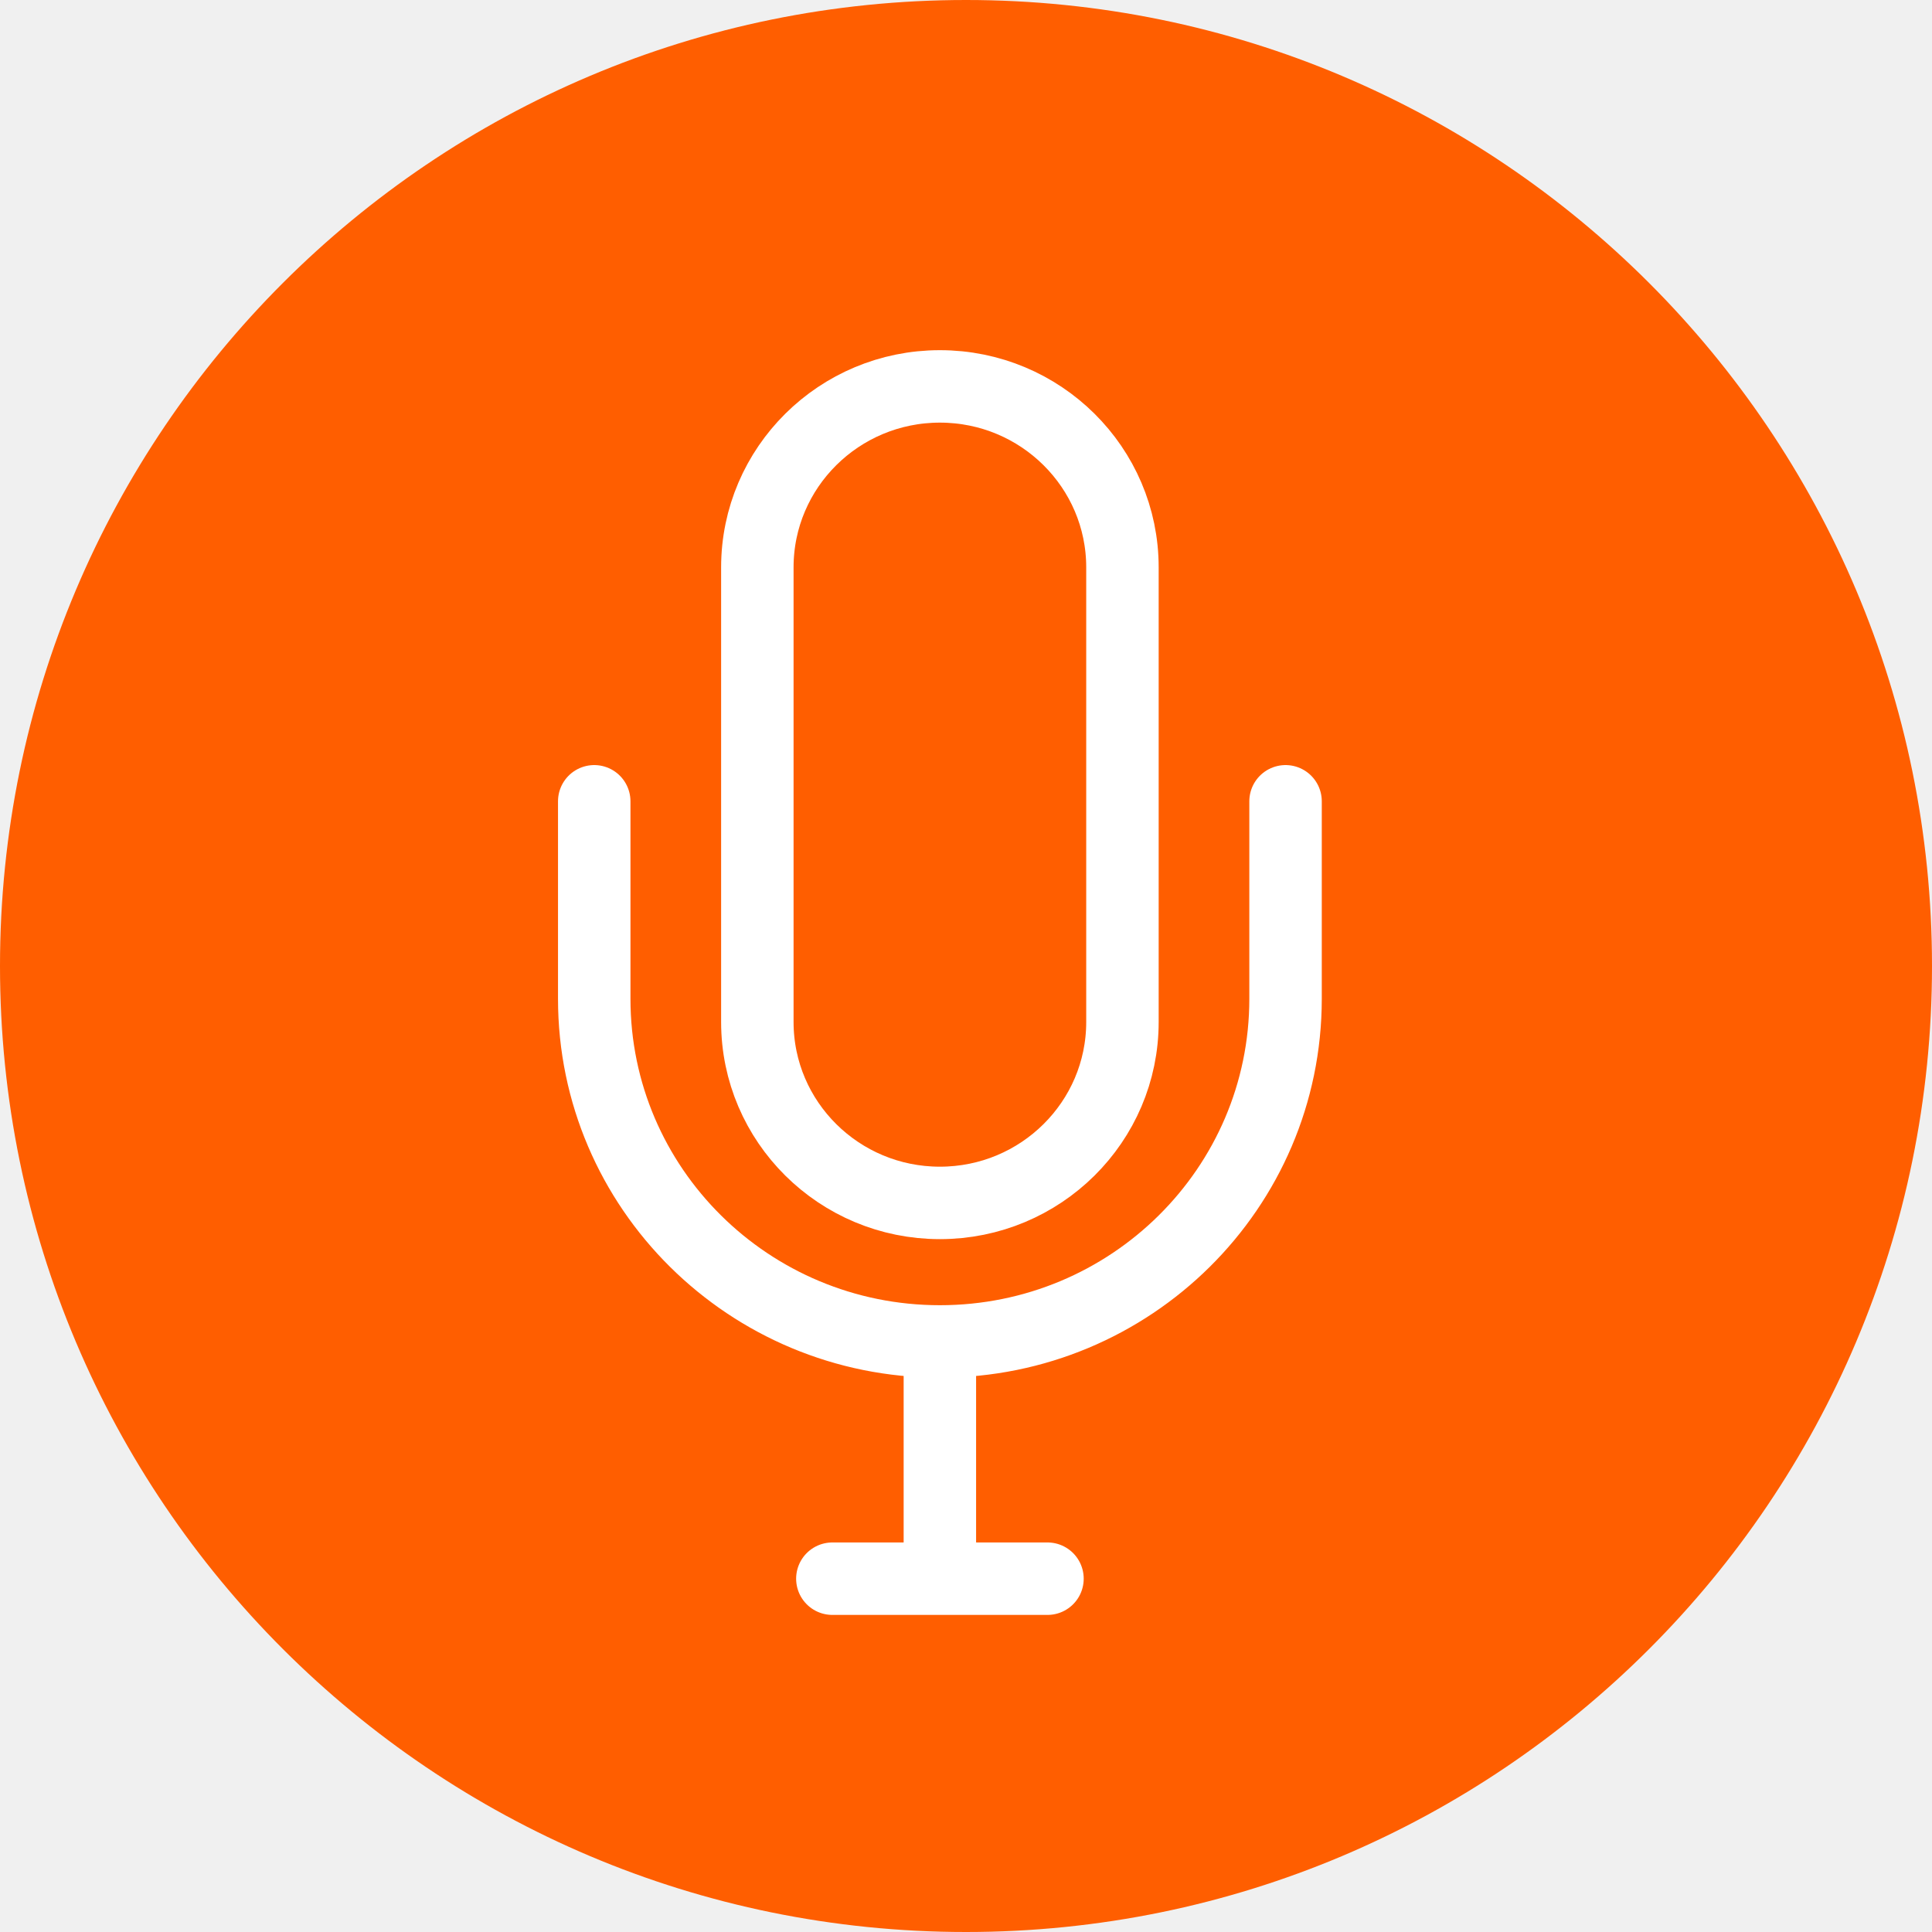
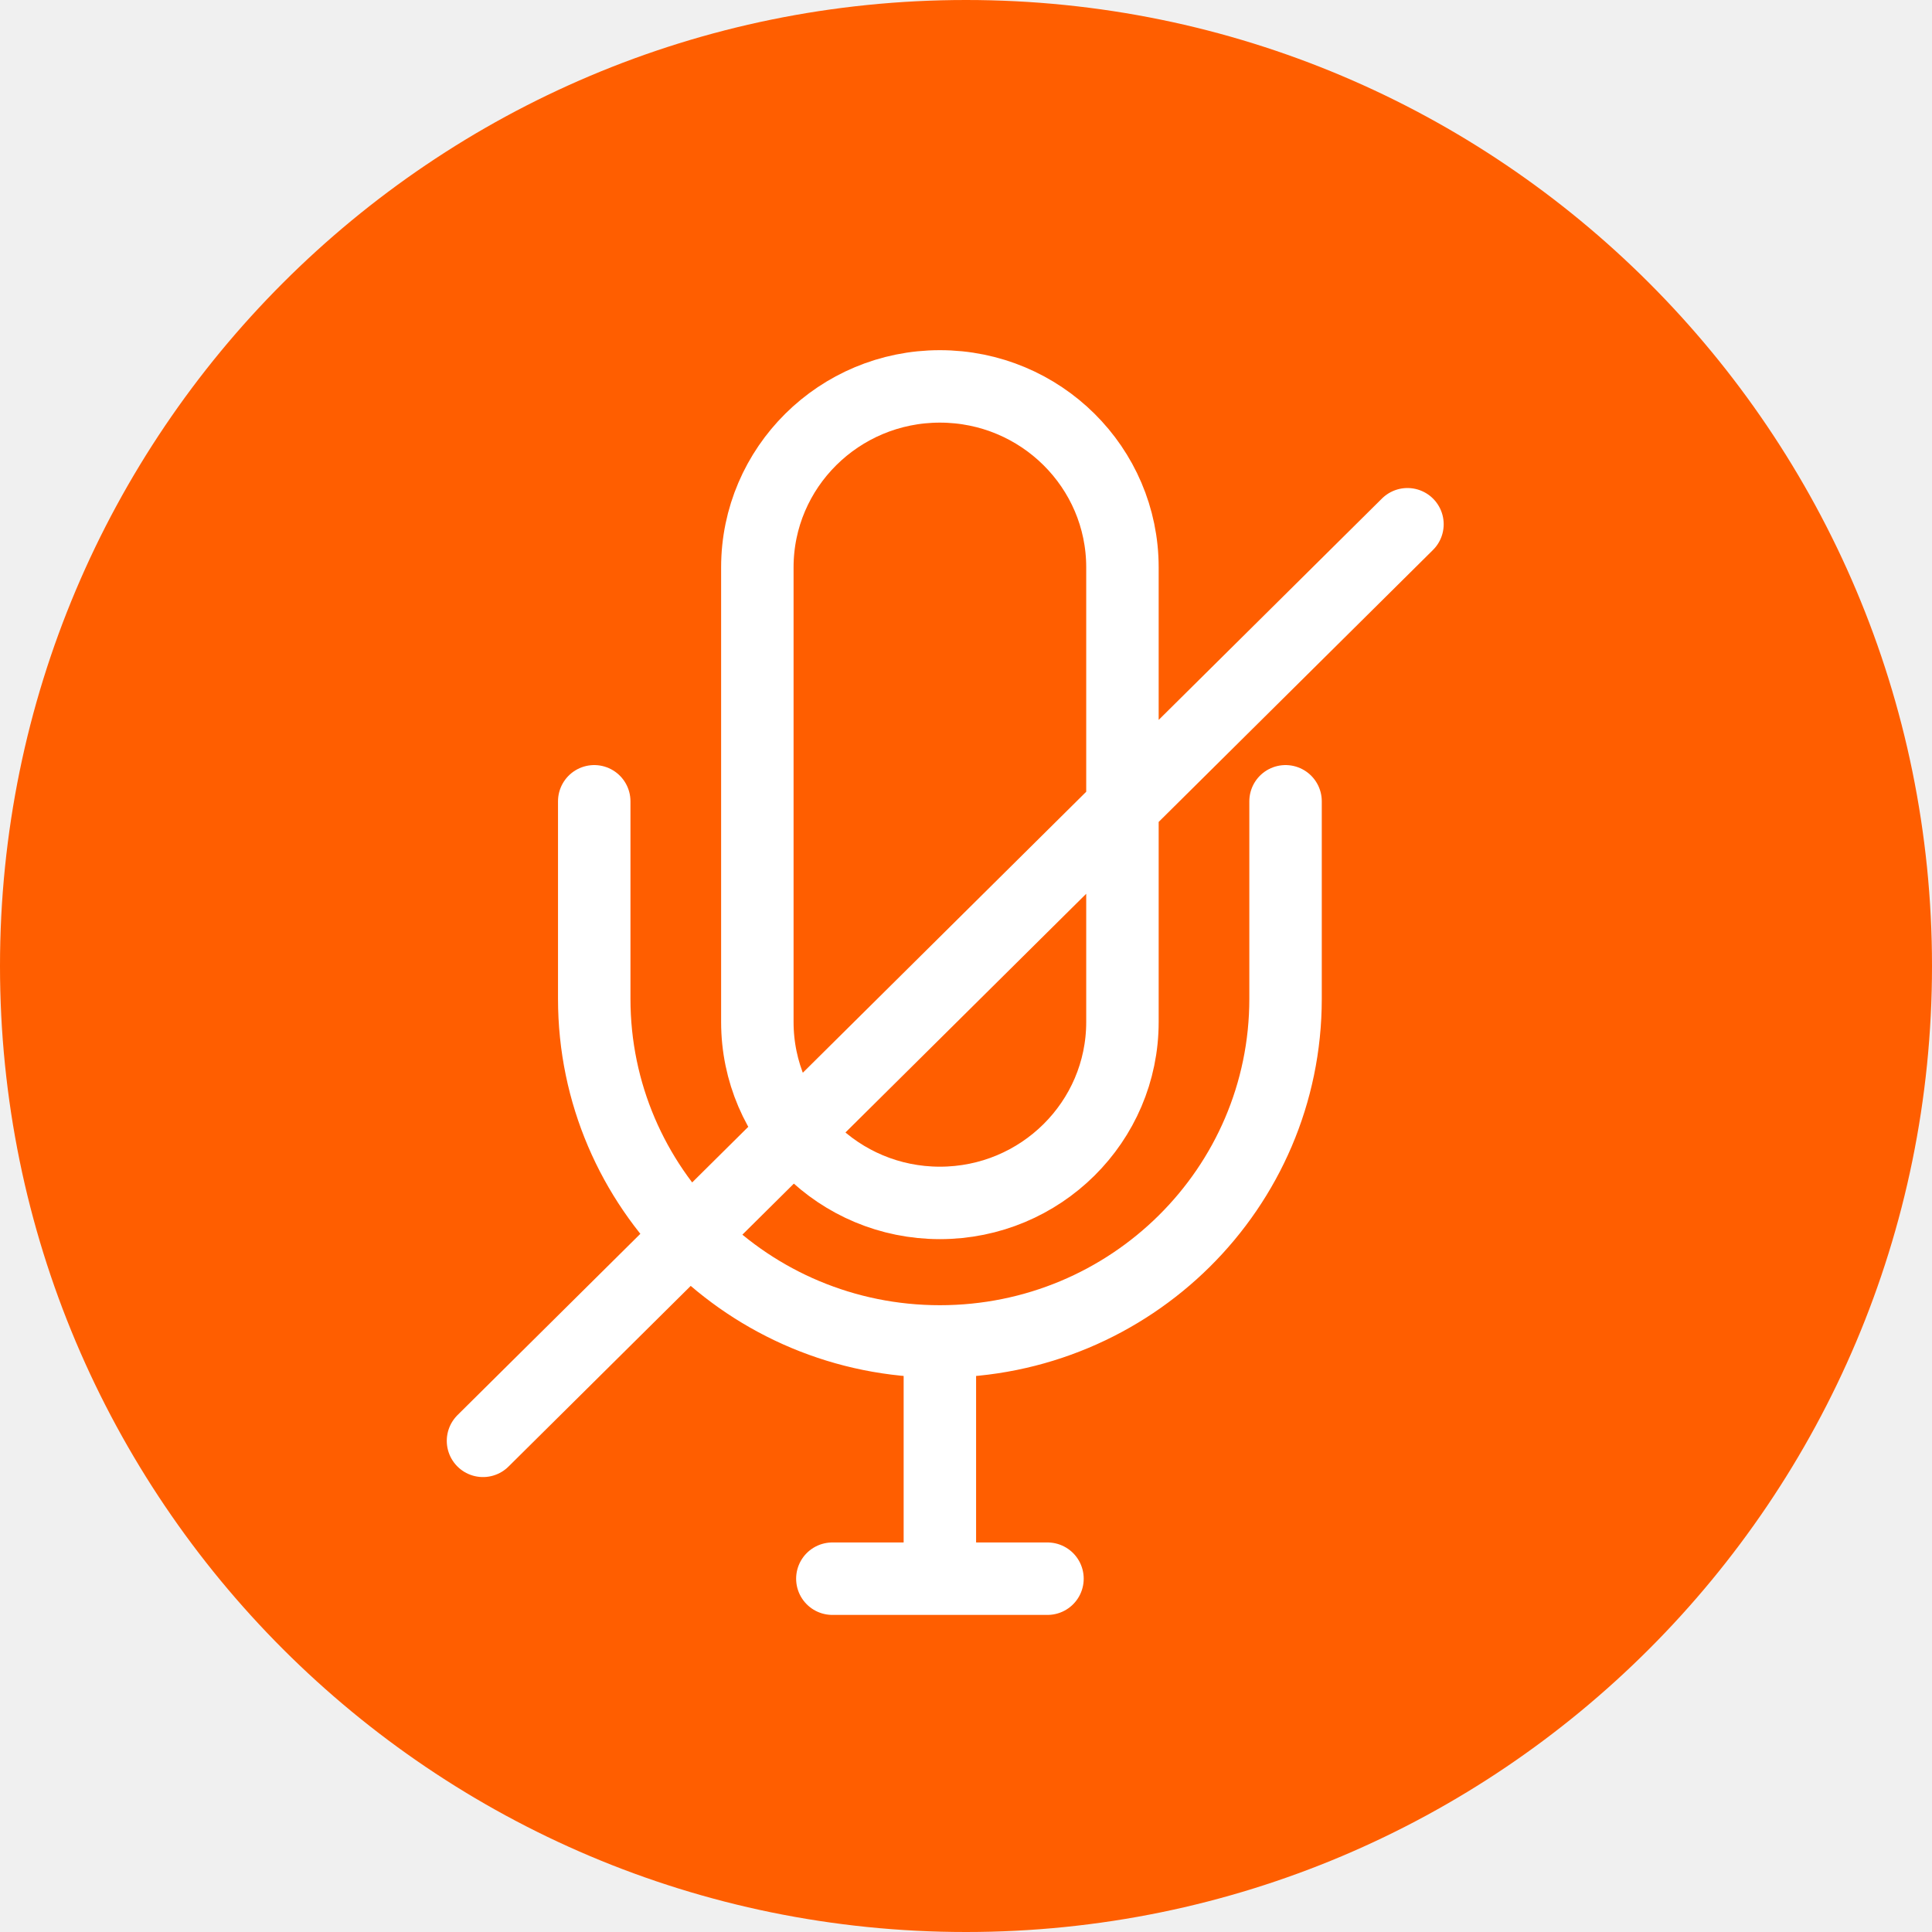
<svg xmlns="http://www.w3.org/2000/svg" width="40px" height="40px" viewBox="0 0 40 40" version="1.1">
  <defs />
  <g id="Symbols" stroke="none" stroke-width="1" fill="none" fill-rule="evenodd">
-     <g id="micro_on_clic">
+     <g id="micro_off_clic">
      <path d="M20,40 C31.046,40 40,31.046 40,20 C40,8.954 31.046,0 20,0 C8.954,0 0,8.954 0,20 C0,31.046 8.954,40 20,40 Z" fill="#FF5E00" />
-       <path d="M15.68,21.159 C15.68,23.227 17.373,24.905 19.459,24.905 C21.547,24.905 23.239,23.227 23.239,21.159 L23.239,11.747 C23.239,9.678 21.547,8 19.459,8 C17.373,8 15.68,9.678 15.68,11.747 L15.68,21.159 L15.68,21.159 Z M26.616,16.59 L26.616,20.679 C26.616,24.598 23.411,27.773 19.459,27.773 M19.459,27.773 L19.459,32.192 L19.459,27.773 Z M17.233,32.685 L21.687,32.685 L17.233,32.685 Z M12.303,16.59 L12.303,20.679 C12.303,24.598 15.508,27.773 19.46,27.773" stroke="#FFFFFF" stroke-width="1.5" stroke-linecap="round" stroke-linejoin="round" />
+       <path d="M15.68,21.159 C15.68,23.227 17.373,24.905 19.459,24.905 C21.547,24.905 23.239,23.227 23.239,21.159 L23.239,11.747 C23.239,9.678 21.547,8 19.459,8 C17.373,8 15.68,9.678 15.68,11.747 L15.68,21.159 L15.68,21.159 Z M26.616,16.59 L26.616,20.679 C26.616,24.598 23.411,27.773 19.459,27.773 M19.459,27.773 L19.459,32.192 L19.459,27.773 Z M17.233,32.685 L21.687,32.685 L17.233,32.685 Z M12.303,16.59 L12.303,20.679 C12.303,24.598 15.508,27.773 19.46,27.773 M10,29.831 L29.14,10.854 L10,29.831 Z" stroke="#FFFFFF" stroke-width="1.5" stroke-linecap="round" stroke-linejoin="round" />
    </g>
  </g>
</svg>
